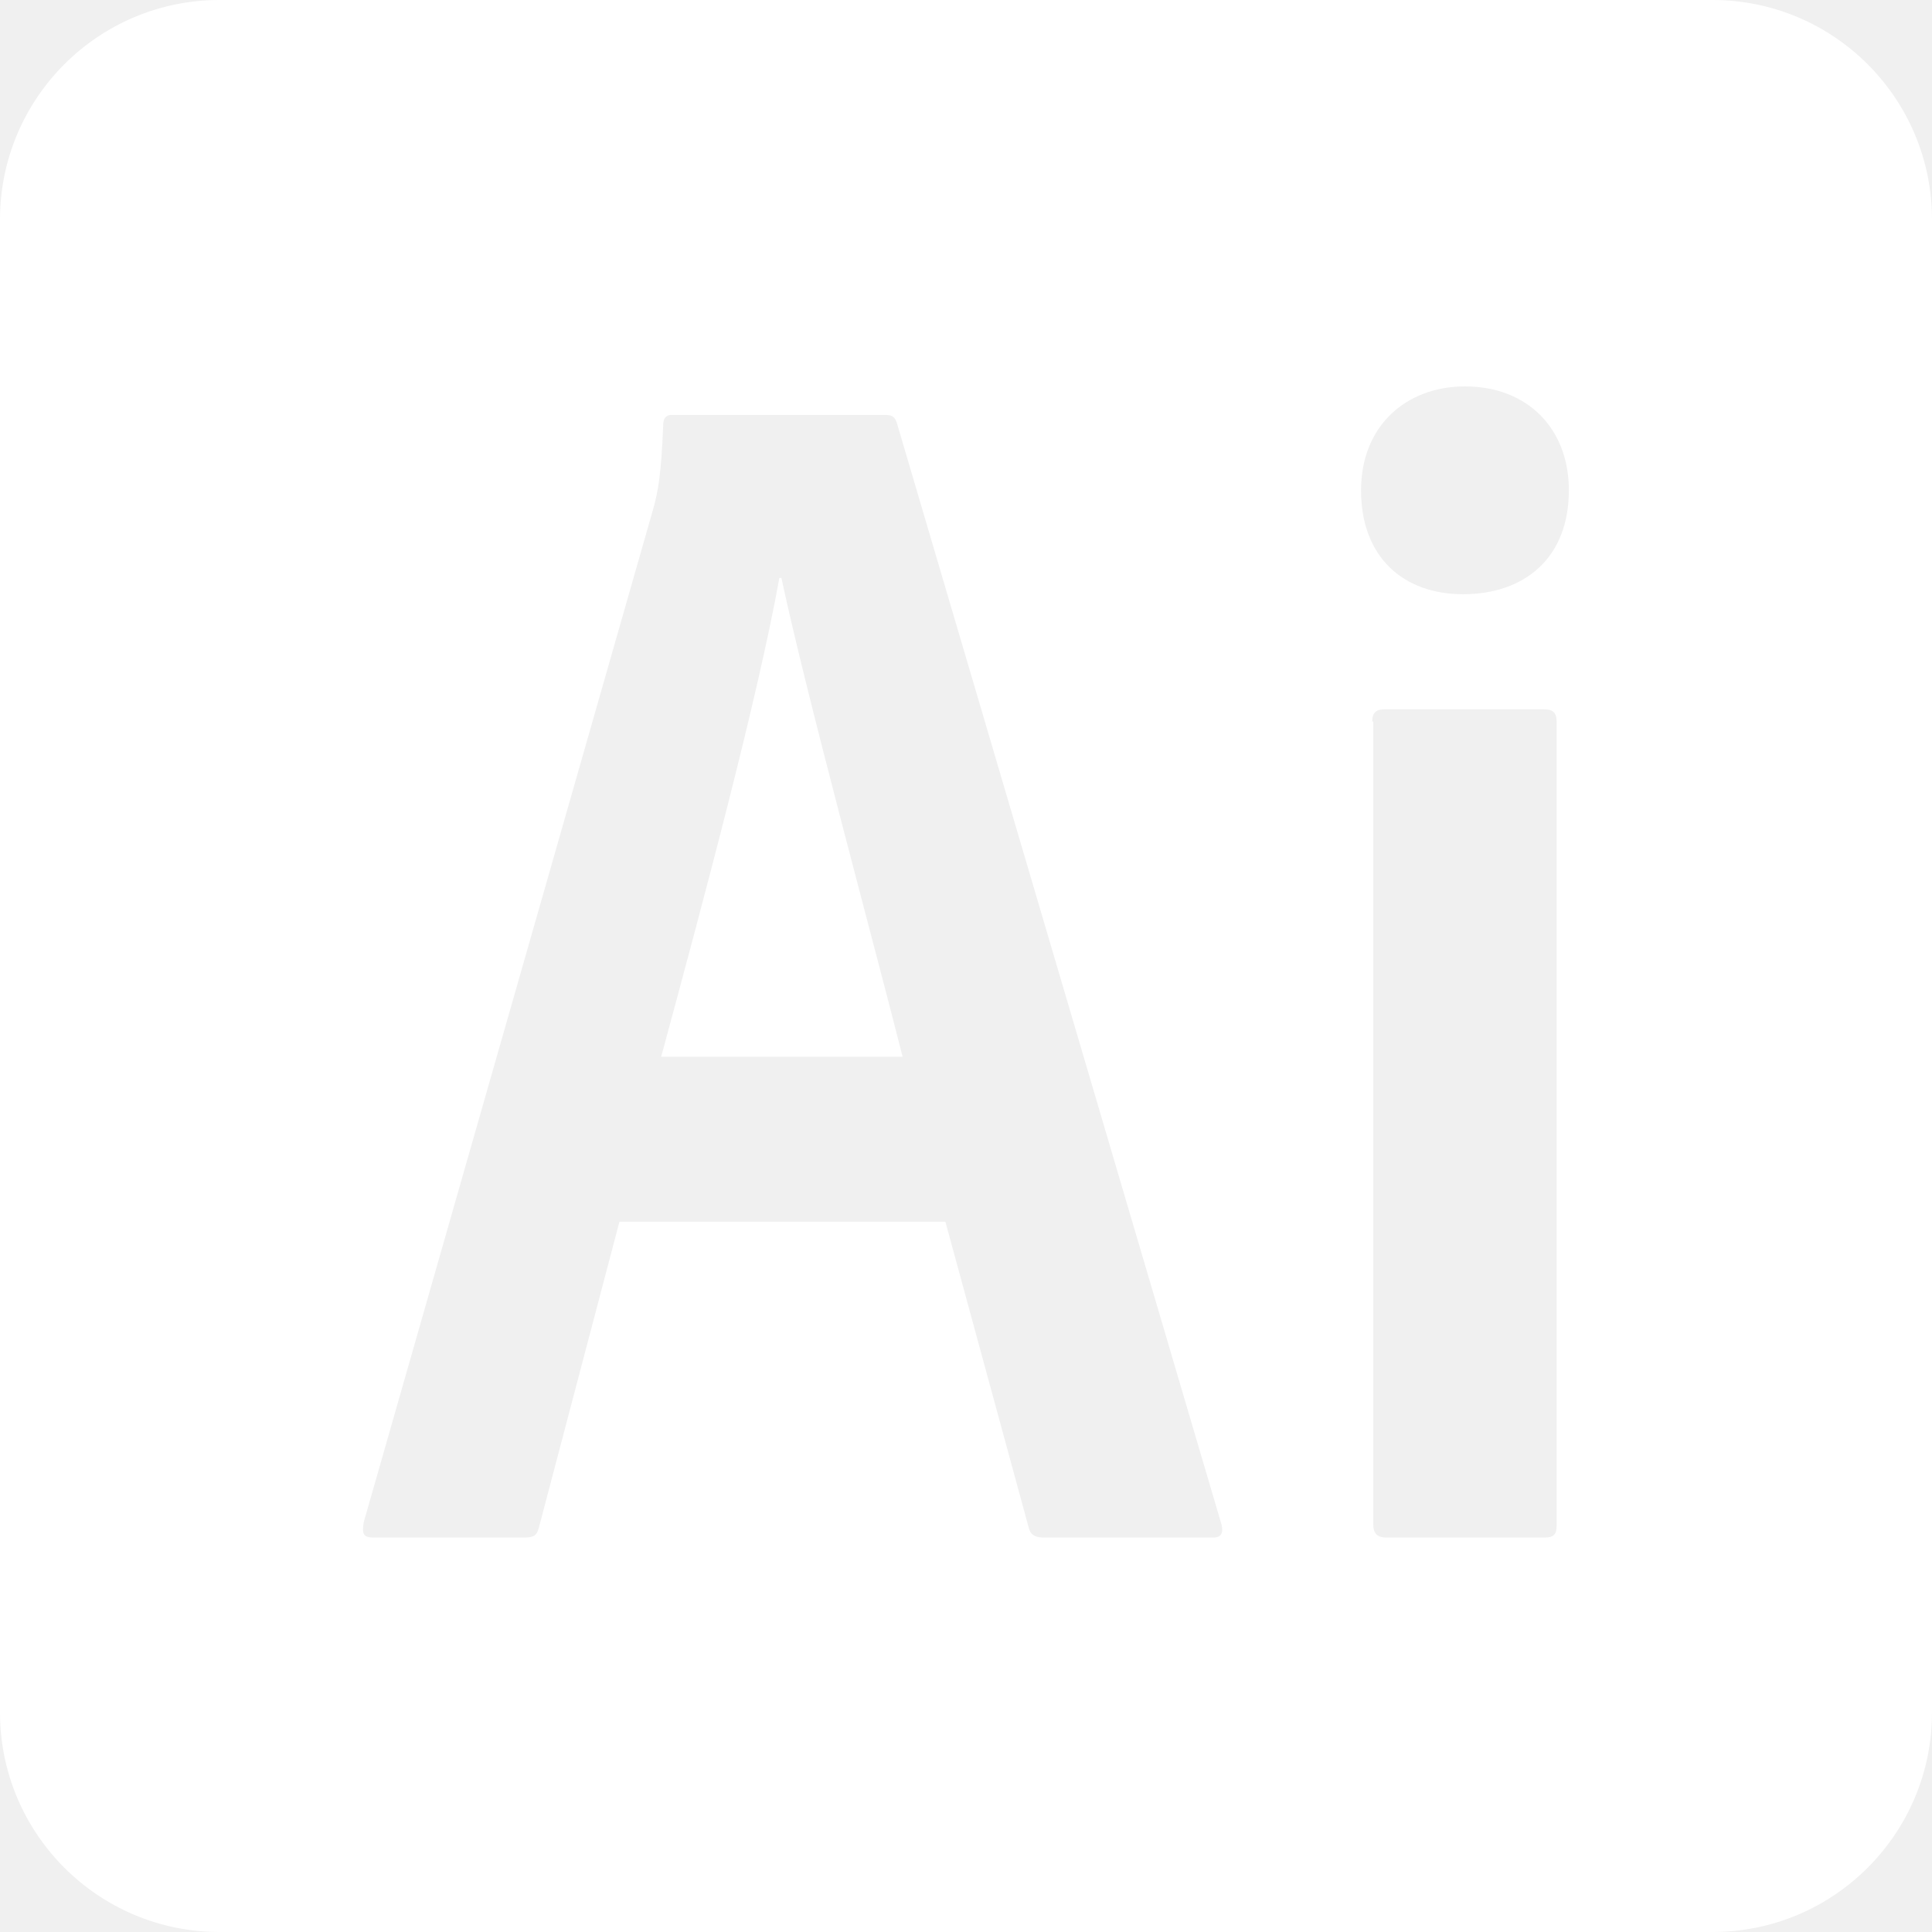
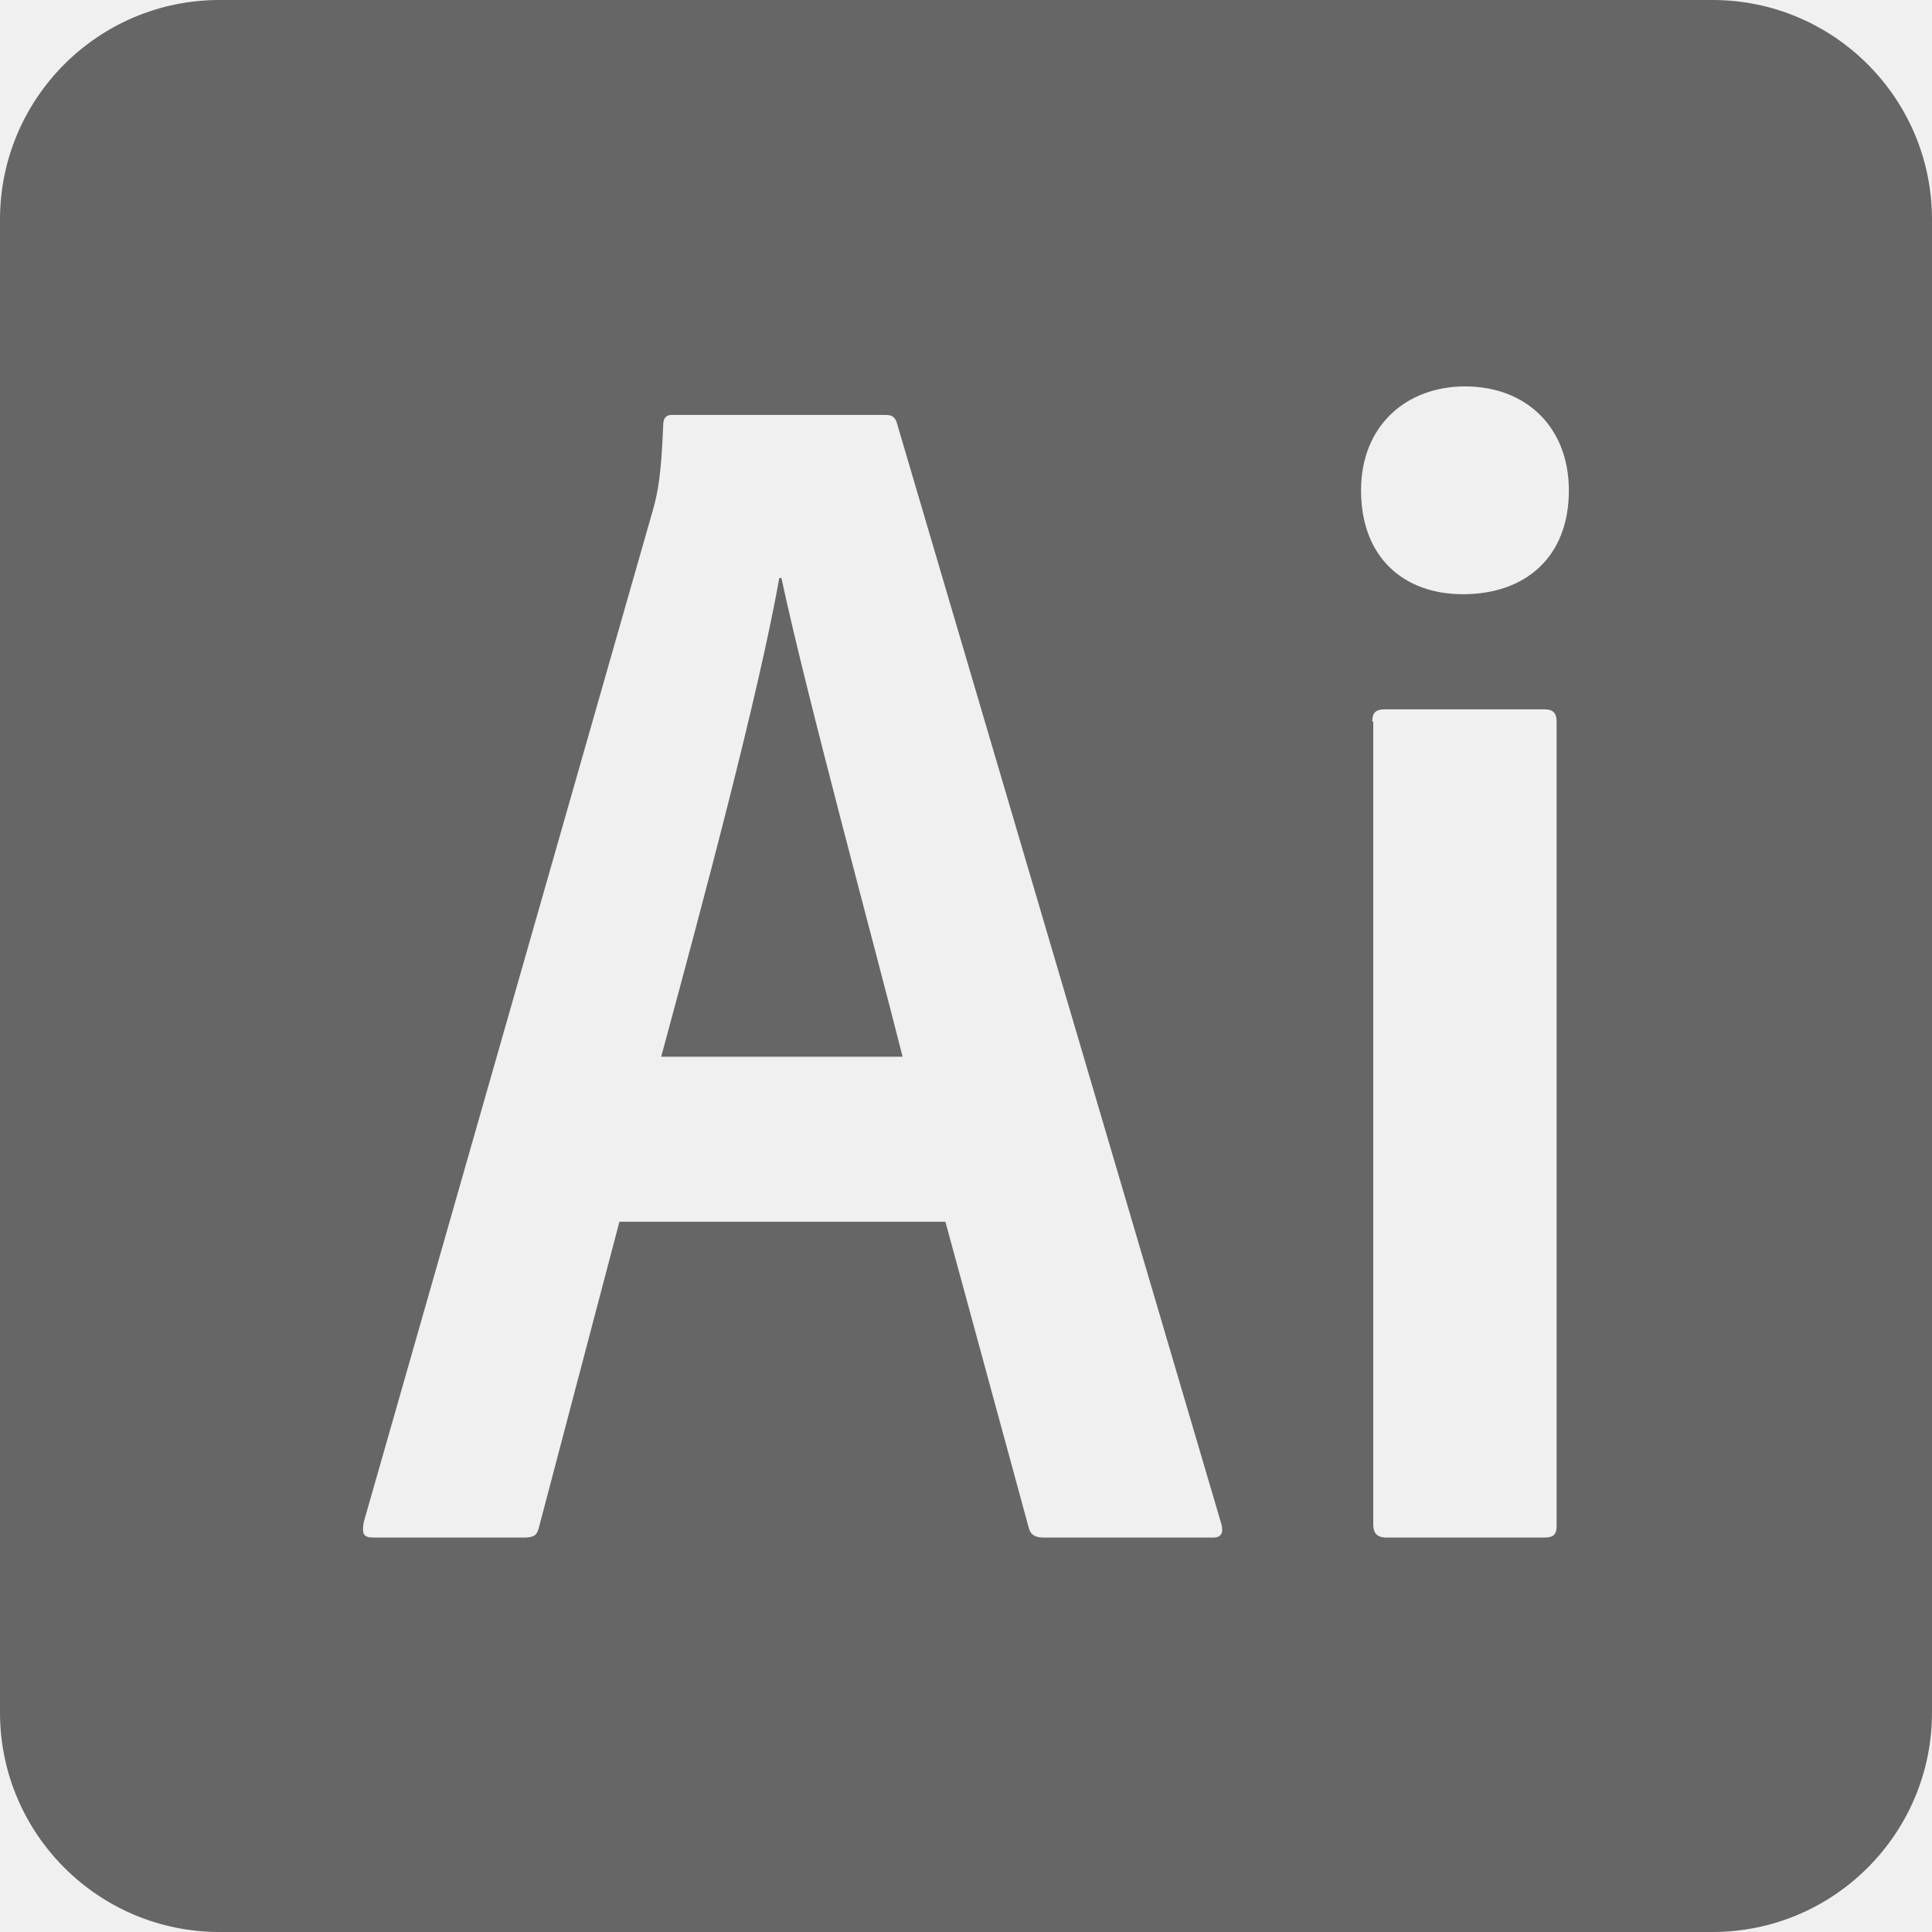
<svg xmlns="http://www.w3.org/2000/svg" width="44px" height="44px" viewBox="0 0 44 44" version="1.1">
  <defs />
  <g id="Page-1" stroke="none" stroke-width="1" fill="none" fill-rule="evenodd">
-     <g id="tool_illustrator" fill-rule="nonzero" fill="#FFFFFF">
-       <g id="Page-1">
-         <g id="Illustrator">
-           <path d="M5,0 L39,0 C41.761,0 44,2.239 44,5 L44,39 C44,41.761 41.761,44 39,44 L5,44 C2.239,44 0,41.761 0,39 L0,5 L0,5 C0,2.239 2.239,0 5,0 L5,0 Z M14.107,27.825 L14.107,27.825 L21.531,27.825 L23.433,34.808 C23.48,34.971 23.596,35.017 23.781,35.017 L27.633,35.017 C27.818,35.017 27.865,34.901 27.818,34.716 L20.44,9.682 C20.394,9.496 20.324,9.45 20.162,9.45 L15.29,9.45 C15.174,9.45 15.104,9.52 15.104,9.682 C15.058,10.819 14.988,11.19 14.872,11.607 L8.283,34.669 C8.237,34.948 8.283,35.017 8.515,35.017 L11.926,35.017 C12.158,35.017 12.227,34.971 12.274,34.785 L14.107,27.825 Z M20.556,24.066 L20.556,24.066 L15.058,24.066 C16.032,20.47 17.262,15.877 17.749,13.162 L17.796,13.162 C18.376,15.877 19.907,21.491 20.556,24.066 Z M30.997,11.167 C30.997,12.698 31.971,13.533 33.317,13.533 C34.732,13.533 35.73,12.698 35.73,11.167 C35.73,9.751 34.779,8.8 33.363,8.8 C32.041,8.8 30.997,9.682 30.997,11.167 Z M31.252,16.433 L31.275,16.433 L31.275,34.716 C31.275,34.901 31.345,35.017 31.577,35.017 L35.173,35.017 C35.405,35.017 35.451,34.924 35.451,34.739 L35.451,16.433 C35.451,16.224 35.358,16.155 35.173,16.155 L31.53,16.155 C31.322,16.155 31.252,16.248 31.252,16.433 Z" id="illustrator" />
-         </g>
+     <g id="Artboard" fill-rule="nonzero" fill="#666666">
+       <g id="tool_illustrator">
+         <path d="M5,0 L39,0 C41.761,0 44,2.239 44,5 L44,39 C44,41.761 41.761,44 39,44 L5,44 C2.239,44 0,41.761 0,39 L0,5 L0,5 C0,2.239 2.239,0 5,0 L5,0 Z M14.107,27.825 L14.107,27.825 L21.531,27.825 L23.433,34.808 C23.48,34.971 23.596,35.017 23.781,35.017 L27.633,35.017 C27.818,35.017 27.865,34.901 27.818,34.716 L20.44,9.682 C20.394,9.496 20.324,9.45 20.162,9.45 L15.29,9.45 C15.174,9.45 15.104,9.52 15.104,9.682 C15.058,10.819 14.988,11.19 14.872,11.607 L8.283,34.669 C8.237,34.948 8.283,35.017 8.515,35.017 L11.926,35.017 C12.158,35.017 12.227,34.971 12.274,34.785 L14.107,27.825 Z M20.556,24.066 L20.556,24.066 L15.058,24.066 C16.032,20.47 17.262,15.877 17.749,13.162 L17.796,13.162 C18.376,15.877 19.907,21.491 20.556,24.066 Z M30.997,11.167 C30.997,12.698 31.971,13.533 33.317,13.533 C34.732,13.533 35.73,12.698 35.73,11.167 C35.73,9.751 34.779,8.8 33.363,8.8 C32.041,8.8 30.997,9.682 30.997,11.167 Z M31.252,16.433 L31.275,16.433 L31.275,34.716 C31.275,34.901 31.345,35.017 31.577,35.017 L35.173,35.017 C35.405,35.017 35.451,34.924 35.451,34.739 L35.451,16.433 C35.451,16.224 35.358,16.155 35.173,16.155 L31.53,16.155 C31.322,16.155 31.252,16.248 31.252,16.433 Z" id="illustrator" />
      </g>
    </g>
  </g>
</svg>
